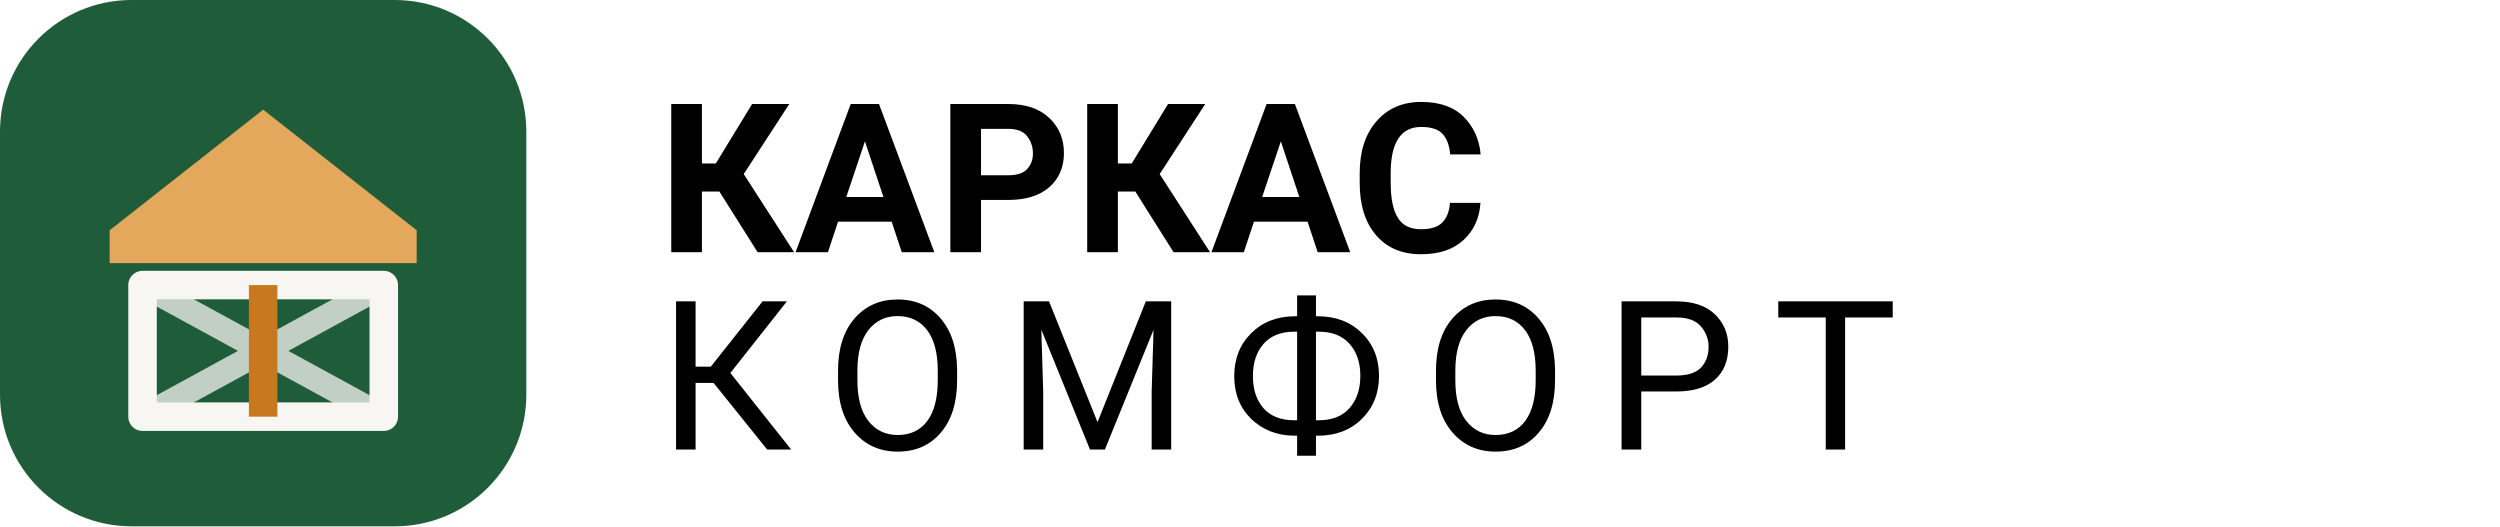
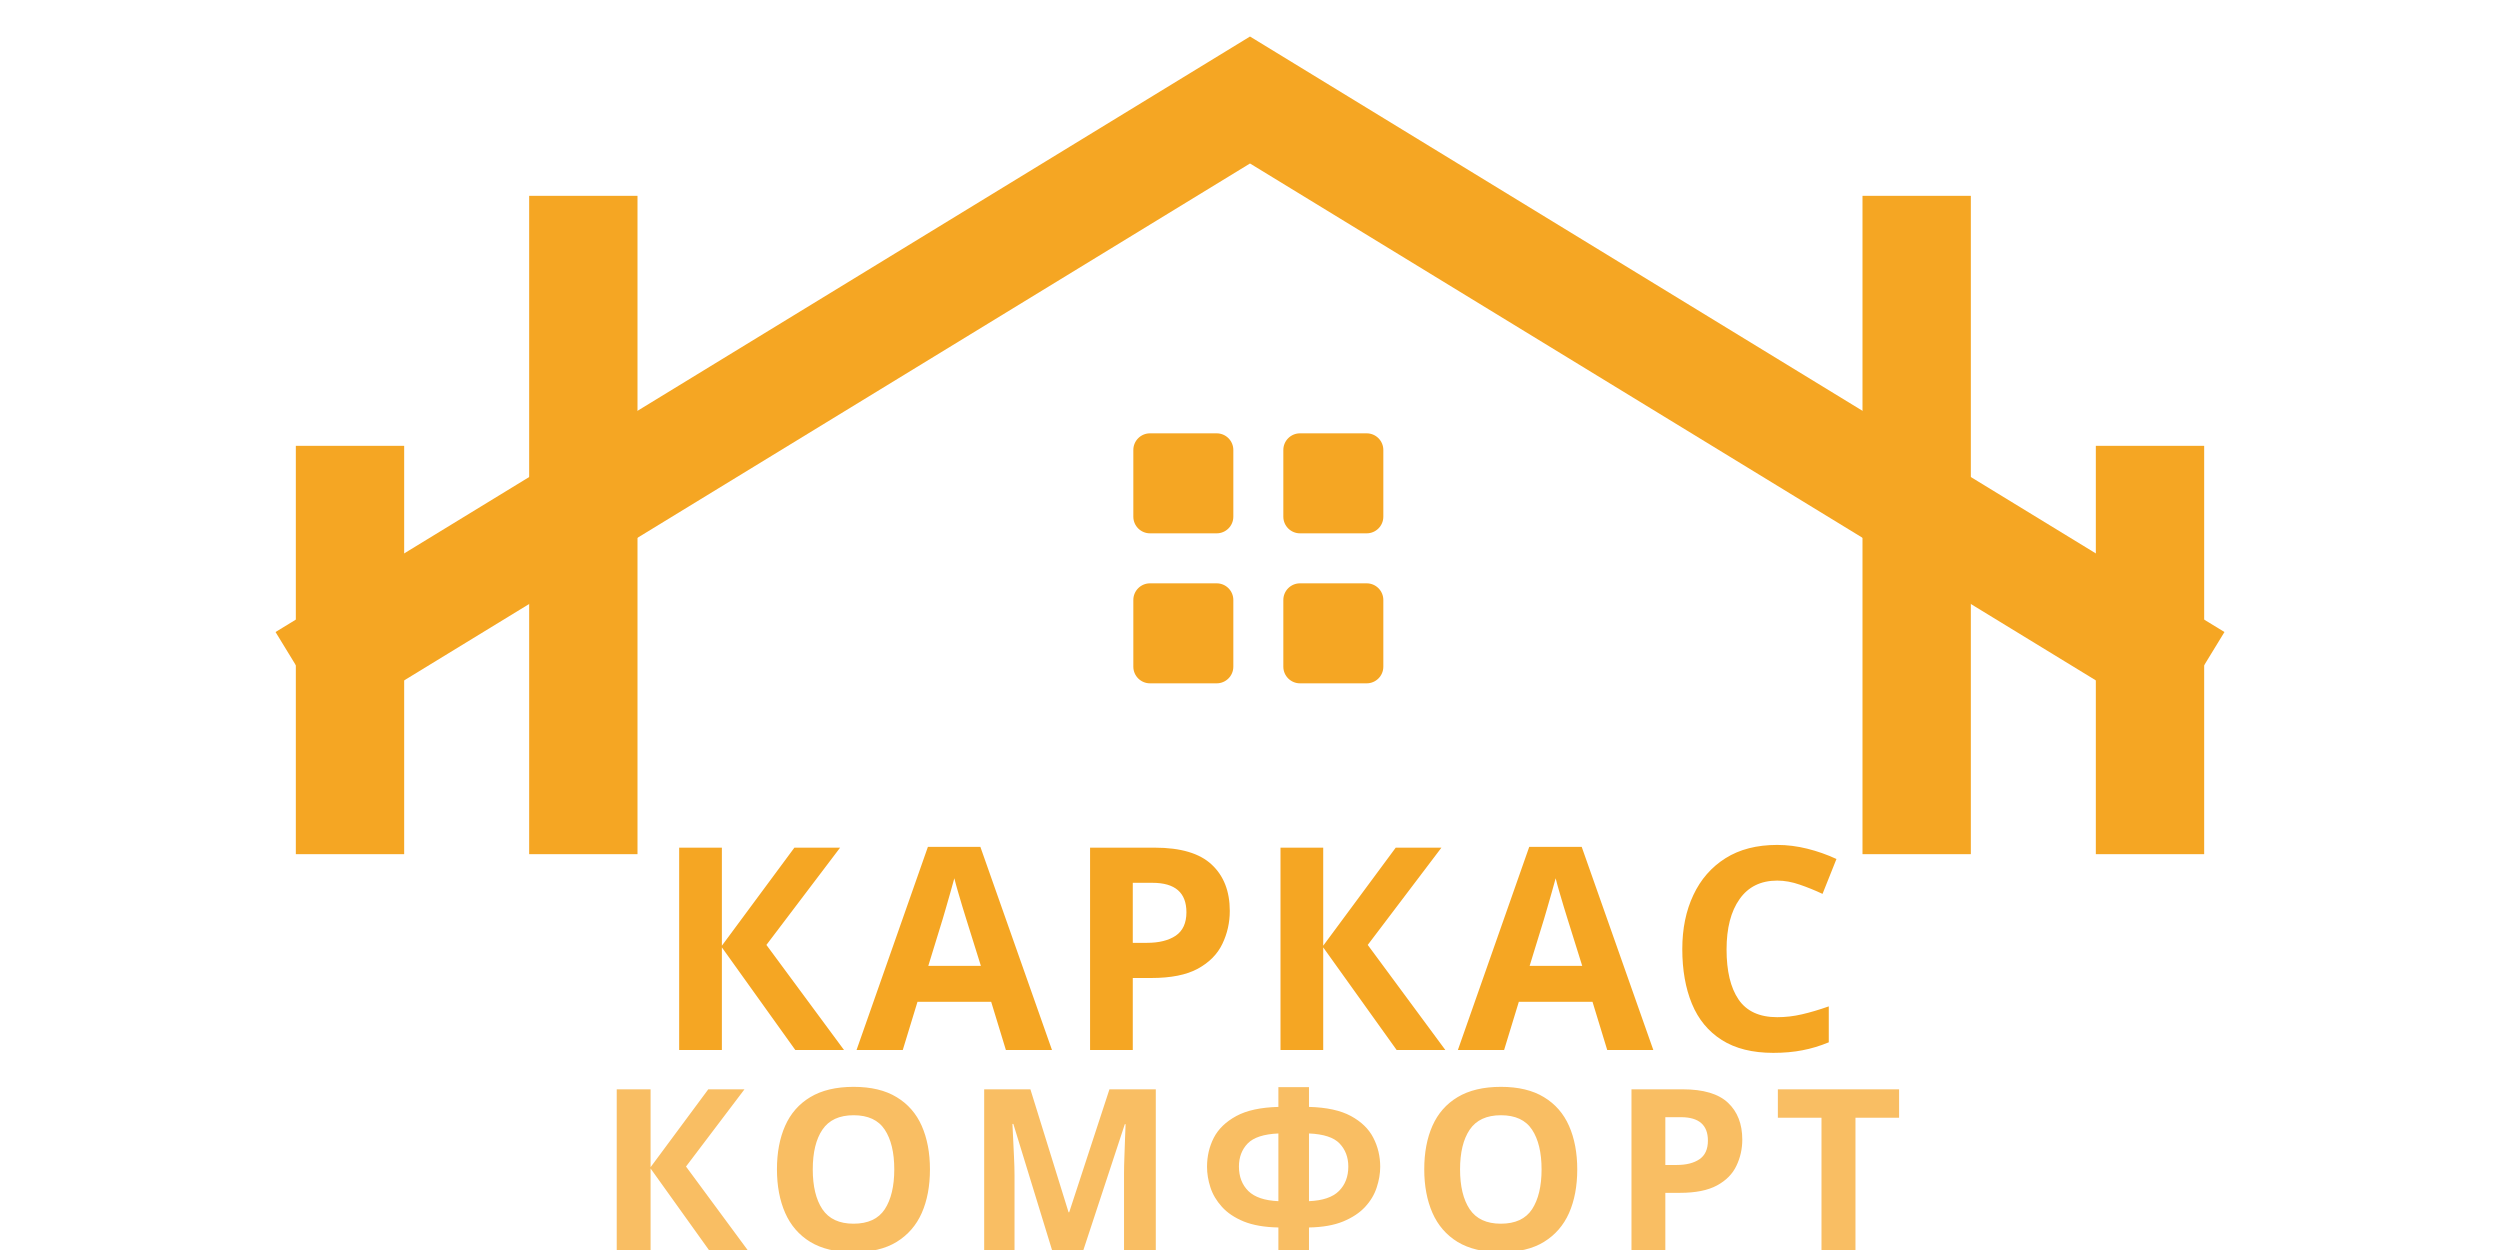
- <svg xmlns="http://www.w3.org/2000/svg" viewBox="0 0 228 48" role="img" aria-label="Каркас Комфорт — строительство каркасных домов">
-   <rect width="48" height="48" rx="12" fill="#1F5C3A" />
-   <path d="M24 10 L38 21v3H10v-3z" fill="#E3A85C" />
-   <path d="M13 26h22v12H13z" fill="none" stroke="#F7F6F2" stroke-width="2.6" stroke-linejoin="round" />
-   <path d="M13 26l22 12M35 26L13 38" stroke="#F7F6F2" stroke-width="2.2" opacity=".75" />
-   <path d="M24 26v12" stroke="#C8791F" stroke-width="2.6" />
-   <text x="60" y="23" font-family="Segoe UI, Roboto, Arial, sans-serif" font-size="19" font-weight="700" fill="currentColor" letter-spacing=".2">КАРКАС</text>
-   <text x="60" y="41" font-family="Segoe UI, Roboto, Arial, sans-serif" font-size="19" font-weight="400" fill="currentColor" letter-spacing="3.4">КОМФОРТ</text>
+ <svg xmlns="http://www.w3.org/2000/svg" viewBox="0 0 300 150" width="300" height="150" role="img" aria-label="Каркас Комфорт">
+   <g fill="none" stroke="#F5A623" stroke-width="13" stroke-linecap="square">
+     <path d="M42 78 L150 12 L258 78" />
+     <path d="M70 96 L70 30" />
+     <path d="M230 96 L230 30" />
+     <path d="M42 96 L42 60" />
+     <path d="M258 96 L258 60" />
+   </g>
+   <g fill="#F5A623">
+     <rect x="136" y="52" width="12" height="12" rx="2" />
+     <rect x="154" y="52" width="12" height="12" rx="2" />
+     <rect x="136" y="70" width="12" height="12" rx="2" />
+     <rect x="154" y="70" width="12" height="12" rx="2" />
+   </g>
+   <g font-family="Nunito, 'Trebuchet MS', sans-serif" text-anchor="middle">
+     <text x="150" y="126" font-size="34" font-weight="800" letter-spacing="1.5" fill="#F5A623">КАРКАС</text>
+     <text x="150" y="150" font-size="27" font-weight="600" letter-spacing="2.5" fill="#F9BE63">КОМФОРТ</text>
+   </g>
</svg>
